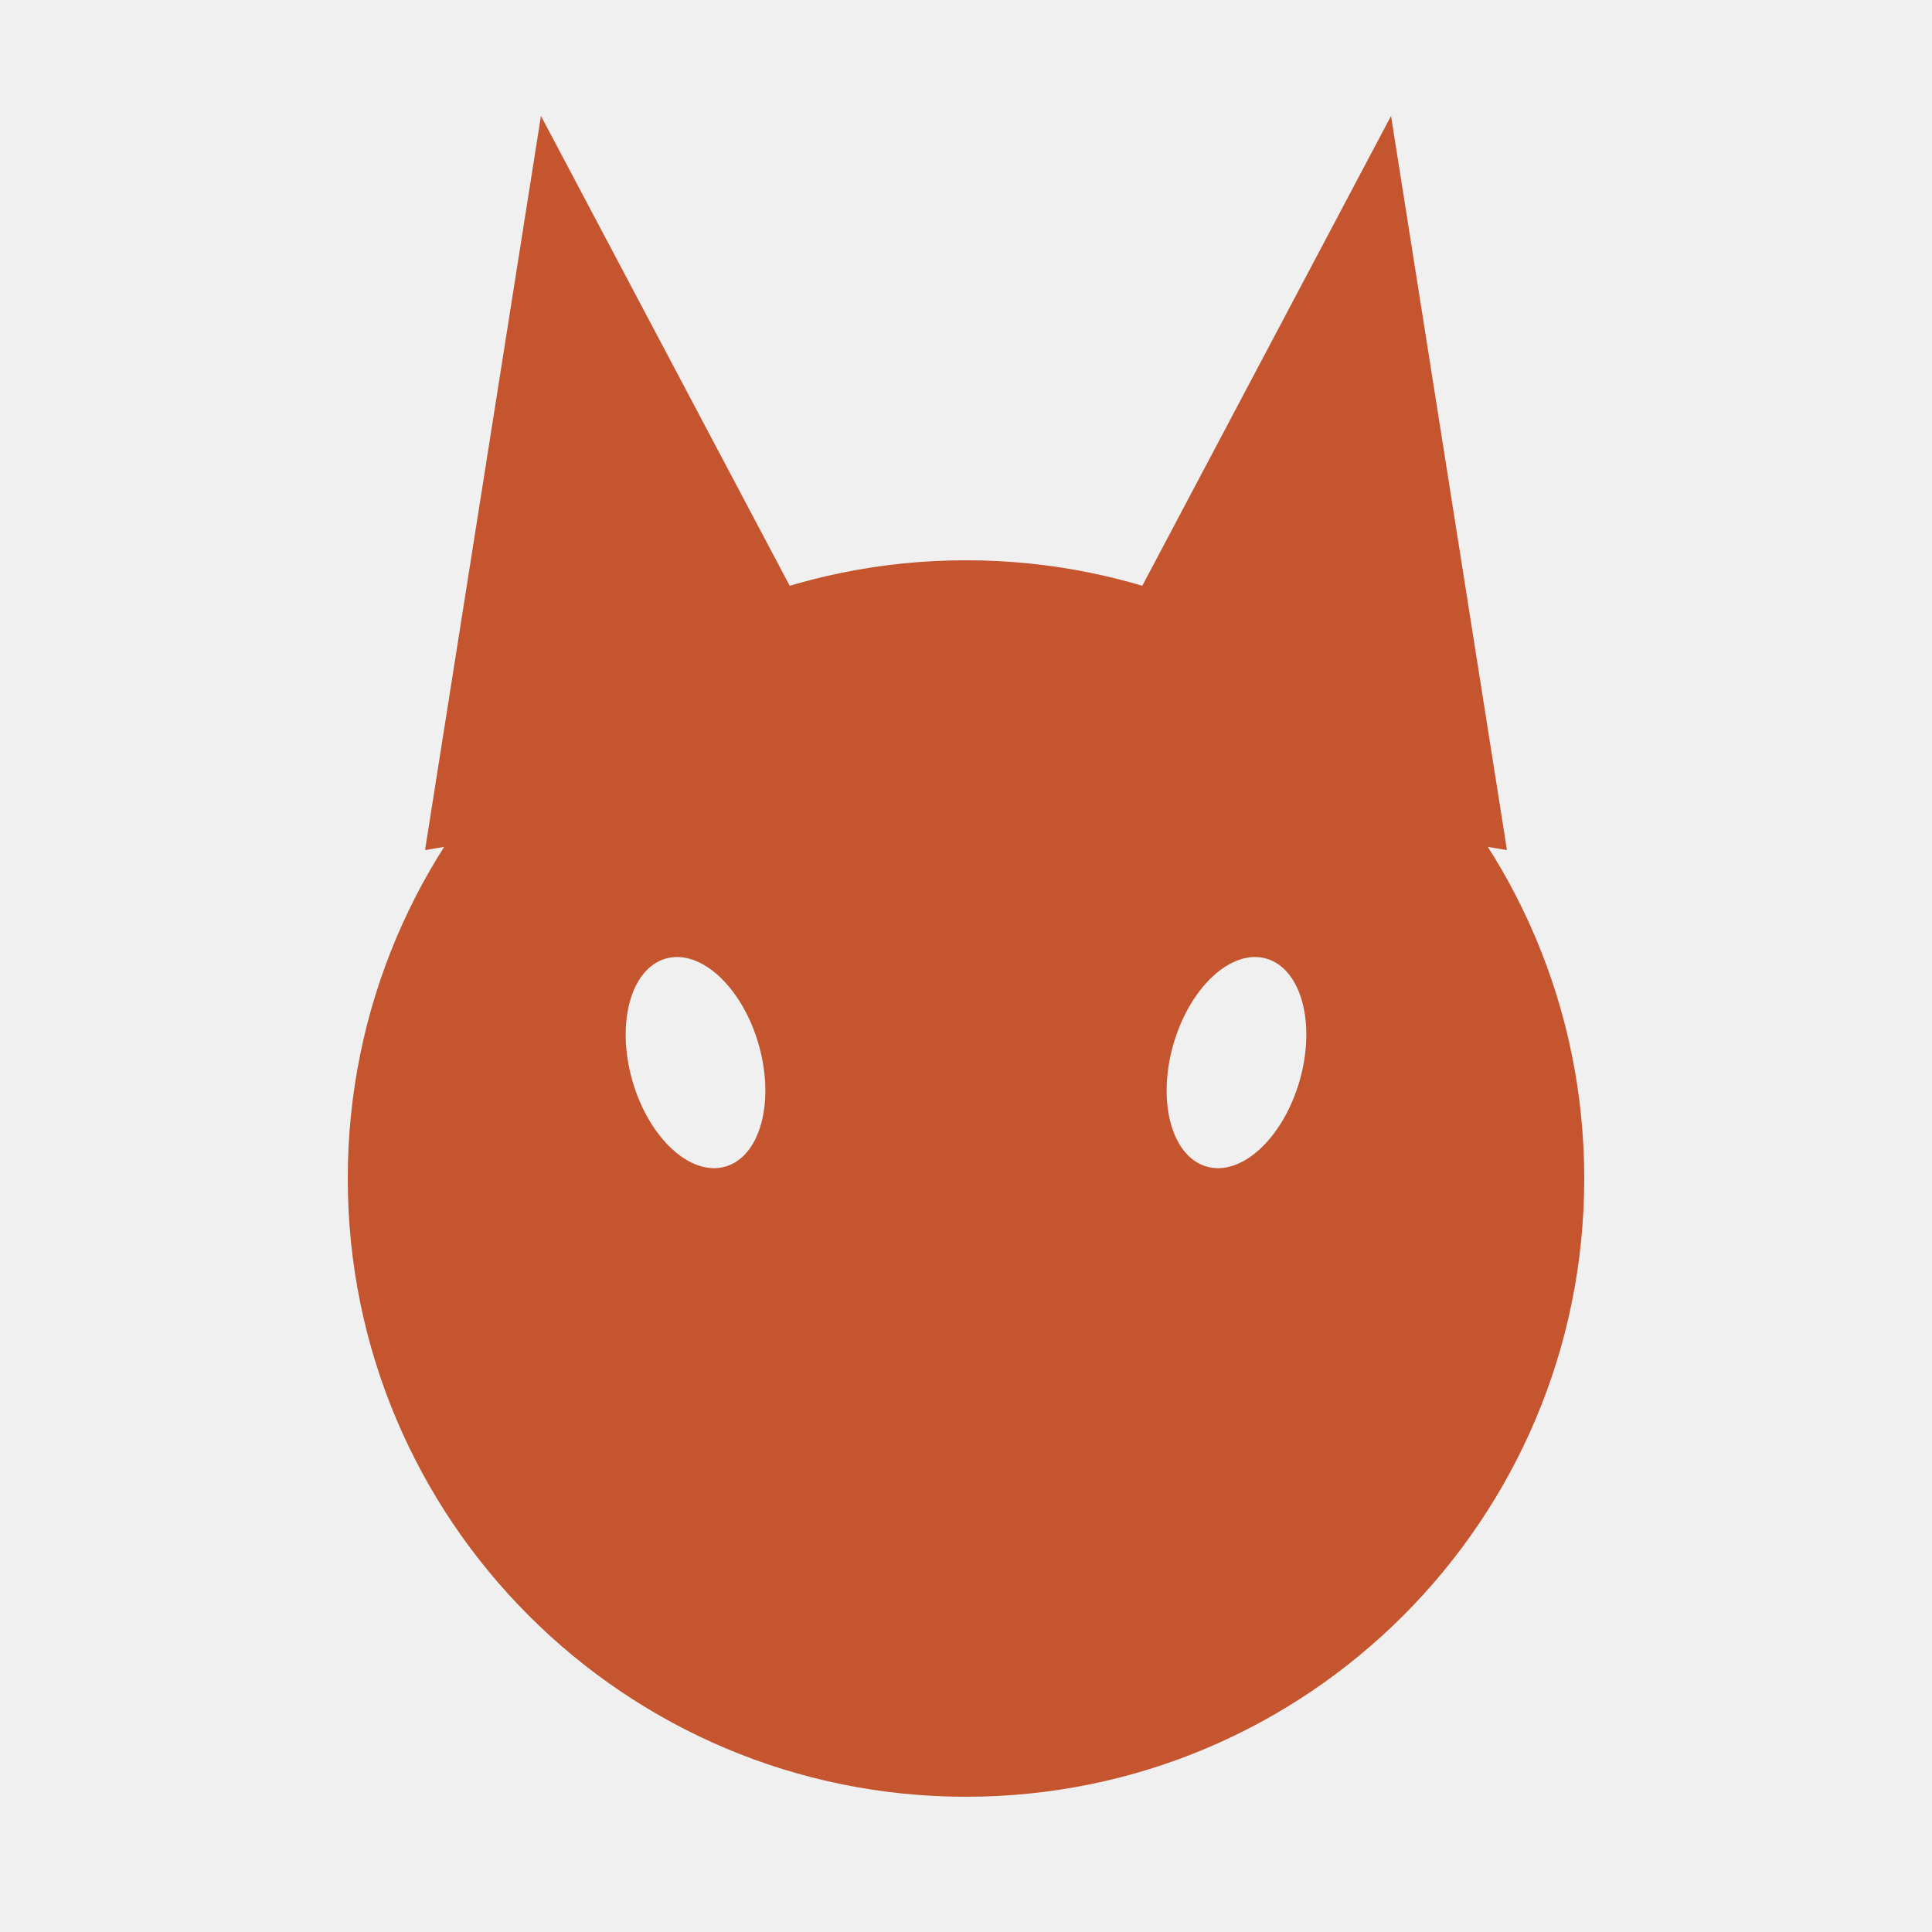
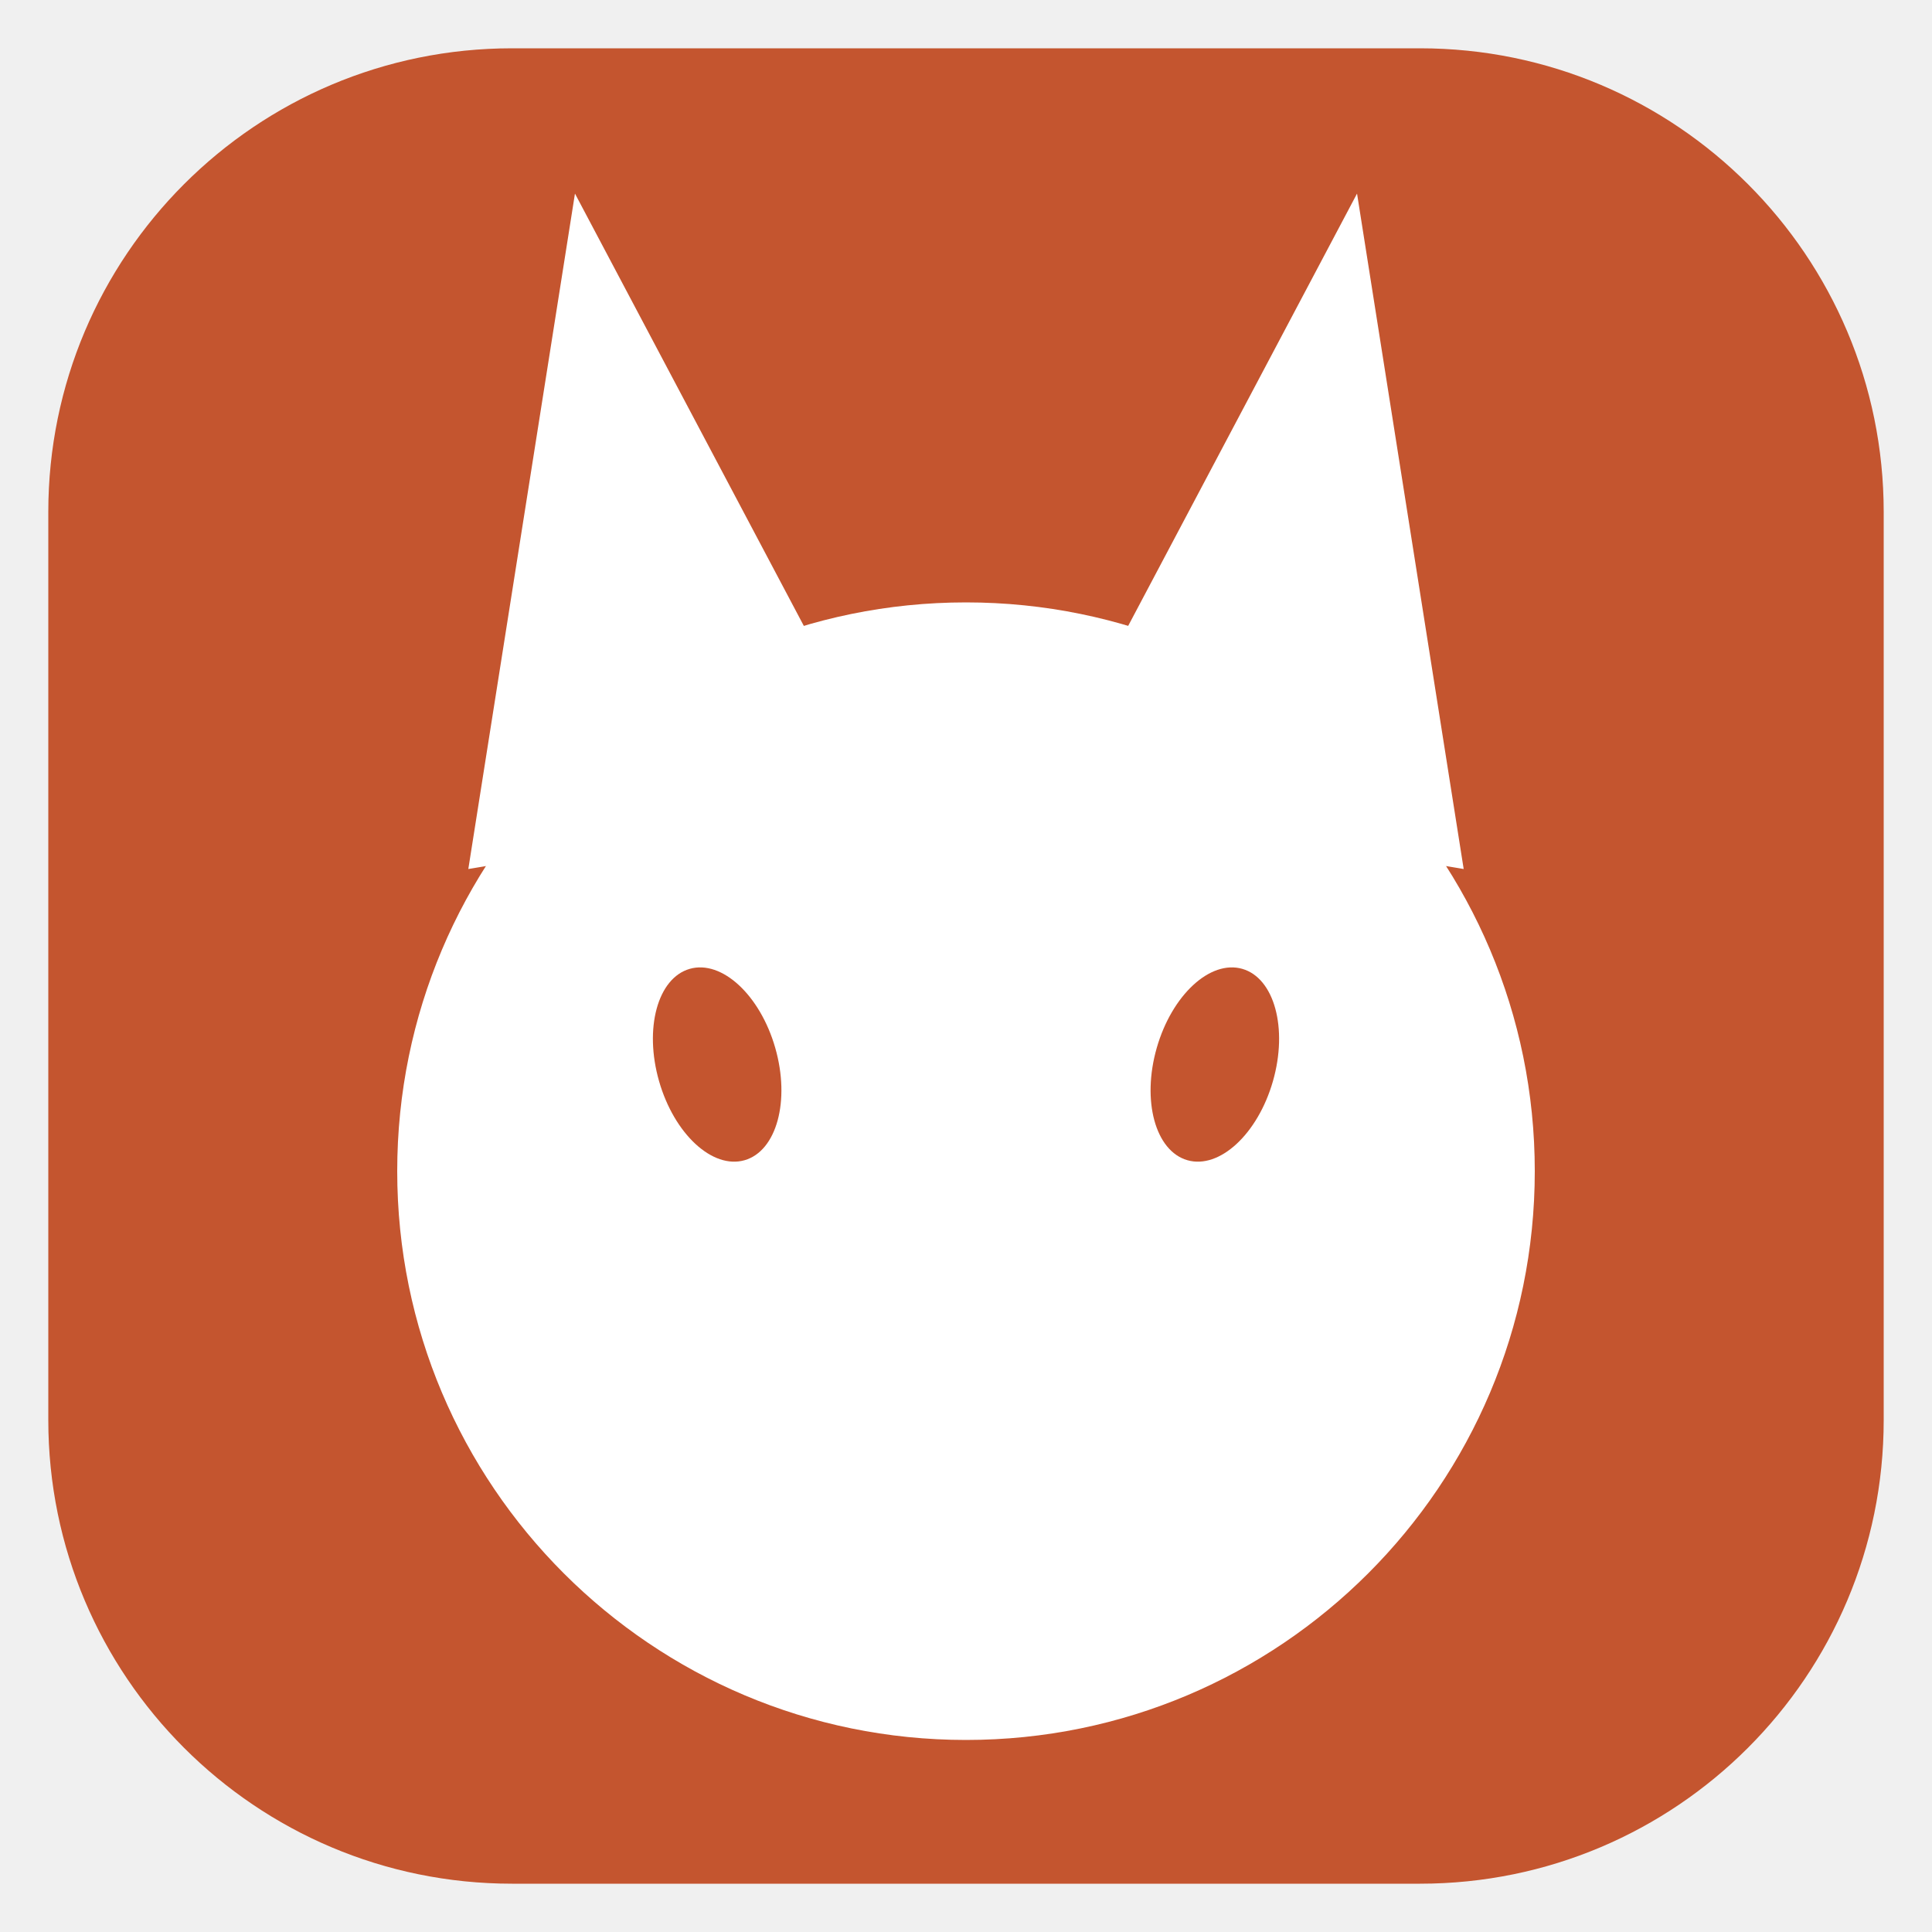
<svg xmlns="http://www.w3.org/2000/svg" viewBox="0 0 100 100">
-   <defs>
-     <mask id="cat">
-       <g fill="#fff">
-         <circle cx="50" cy="61" r="32" />
-         <path d="M22 44 L28 6 L46 40 Z" />
-         <path d="M78 44 L72 6 L54 40 Z" />
-       </g>
-       <ellipse cx="36" cy="55" rx="3.4" ry="5.6" fill="#000" transform="rotate(-16 36 55)" />
-       <ellipse cx="64" cy="55" rx="3.4" ry="5.6" fill="#000" transform="rotate(16 64 55)" />
-     </mask>
-   </defs>
-   <rect width="100" height="100" fill="#c4552f" mask="url(#cat)" />
+   <rect x="2.5" y="2.5" width="95" height="95" rx="24" fill="#c4552f" />
+   <g transform="translate(4.0 4.5) scale(0.92)">
+     <g fill="#ffffff">
+       <ellipse cx="50" cy="61" rx="32" ry="32" />
+       <path d="M22 44 L28 6 L46 40 Z" />
+       <path d="M78 44 L72 6 L54 40 Z" />
+     </g>
+     <g fill="#c4552f">
+       <ellipse cx="36" cy="55" rx="3.4" ry="5.6" transform="rotate(-16 36 55)" />
+       <ellipse cx="64" cy="55" rx="3.4" ry="5.6" transform="rotate(16 64 55)" />
+     </g>
+   </g>
</svg>
